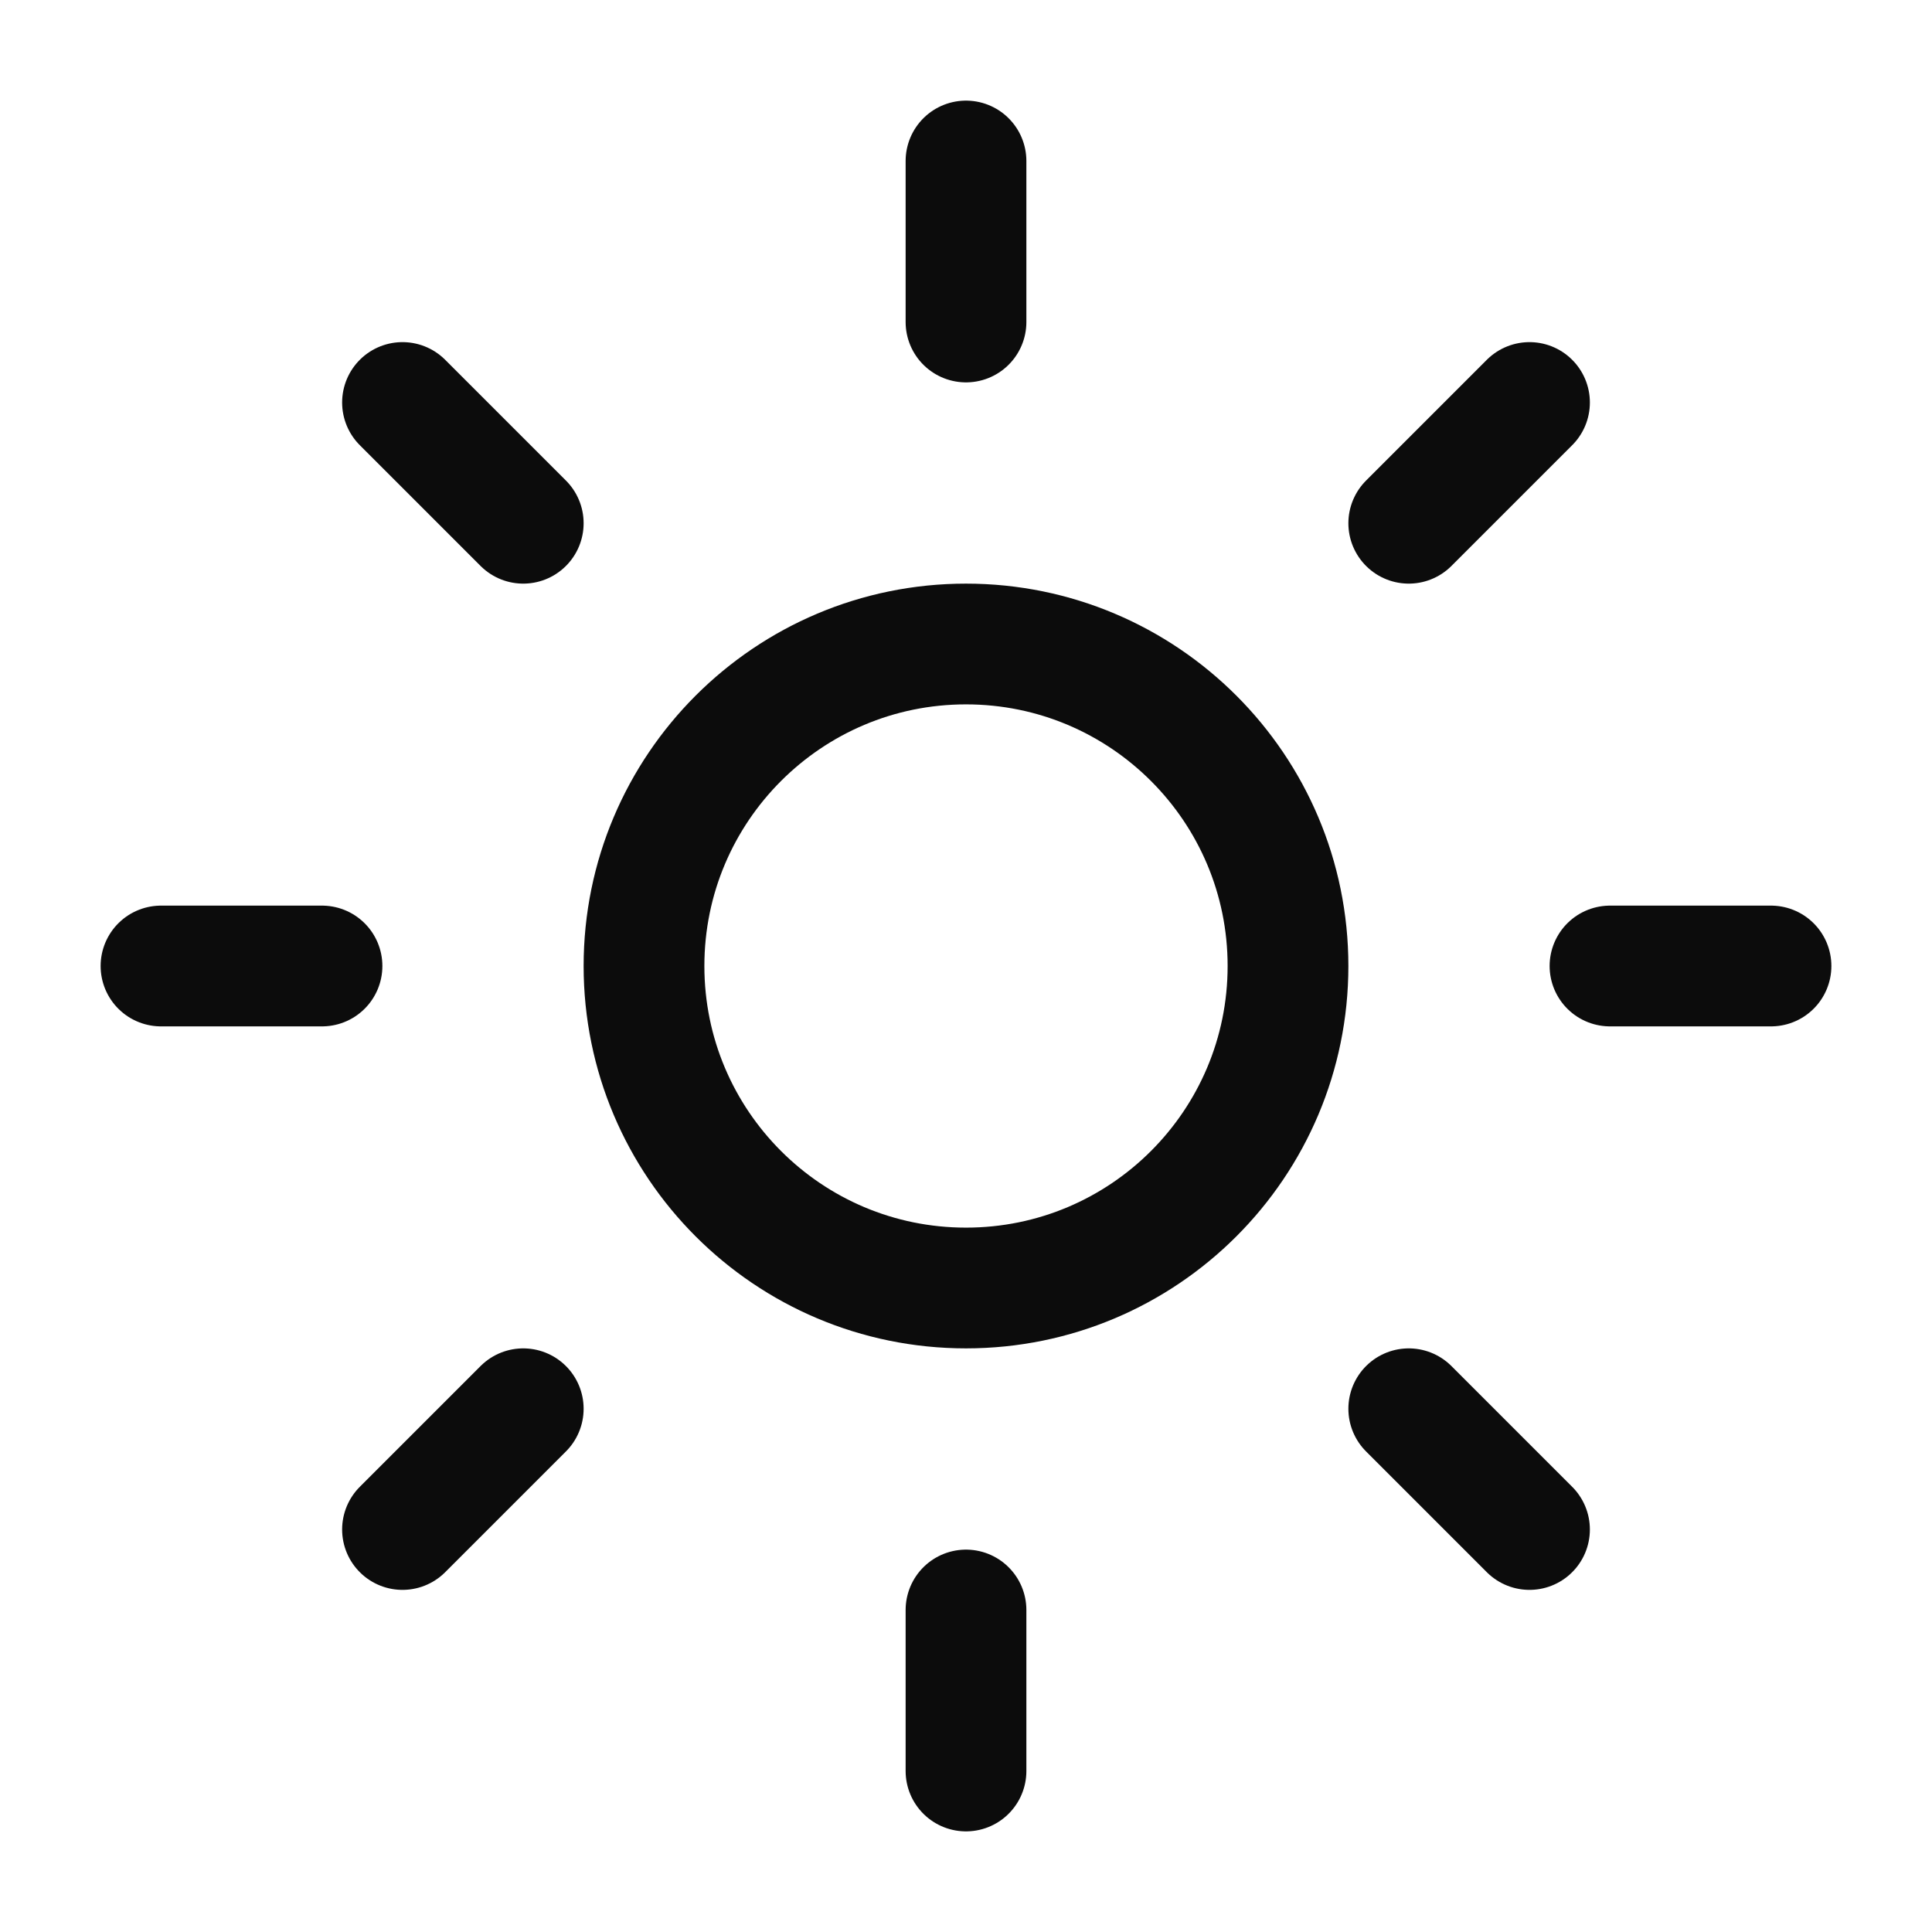
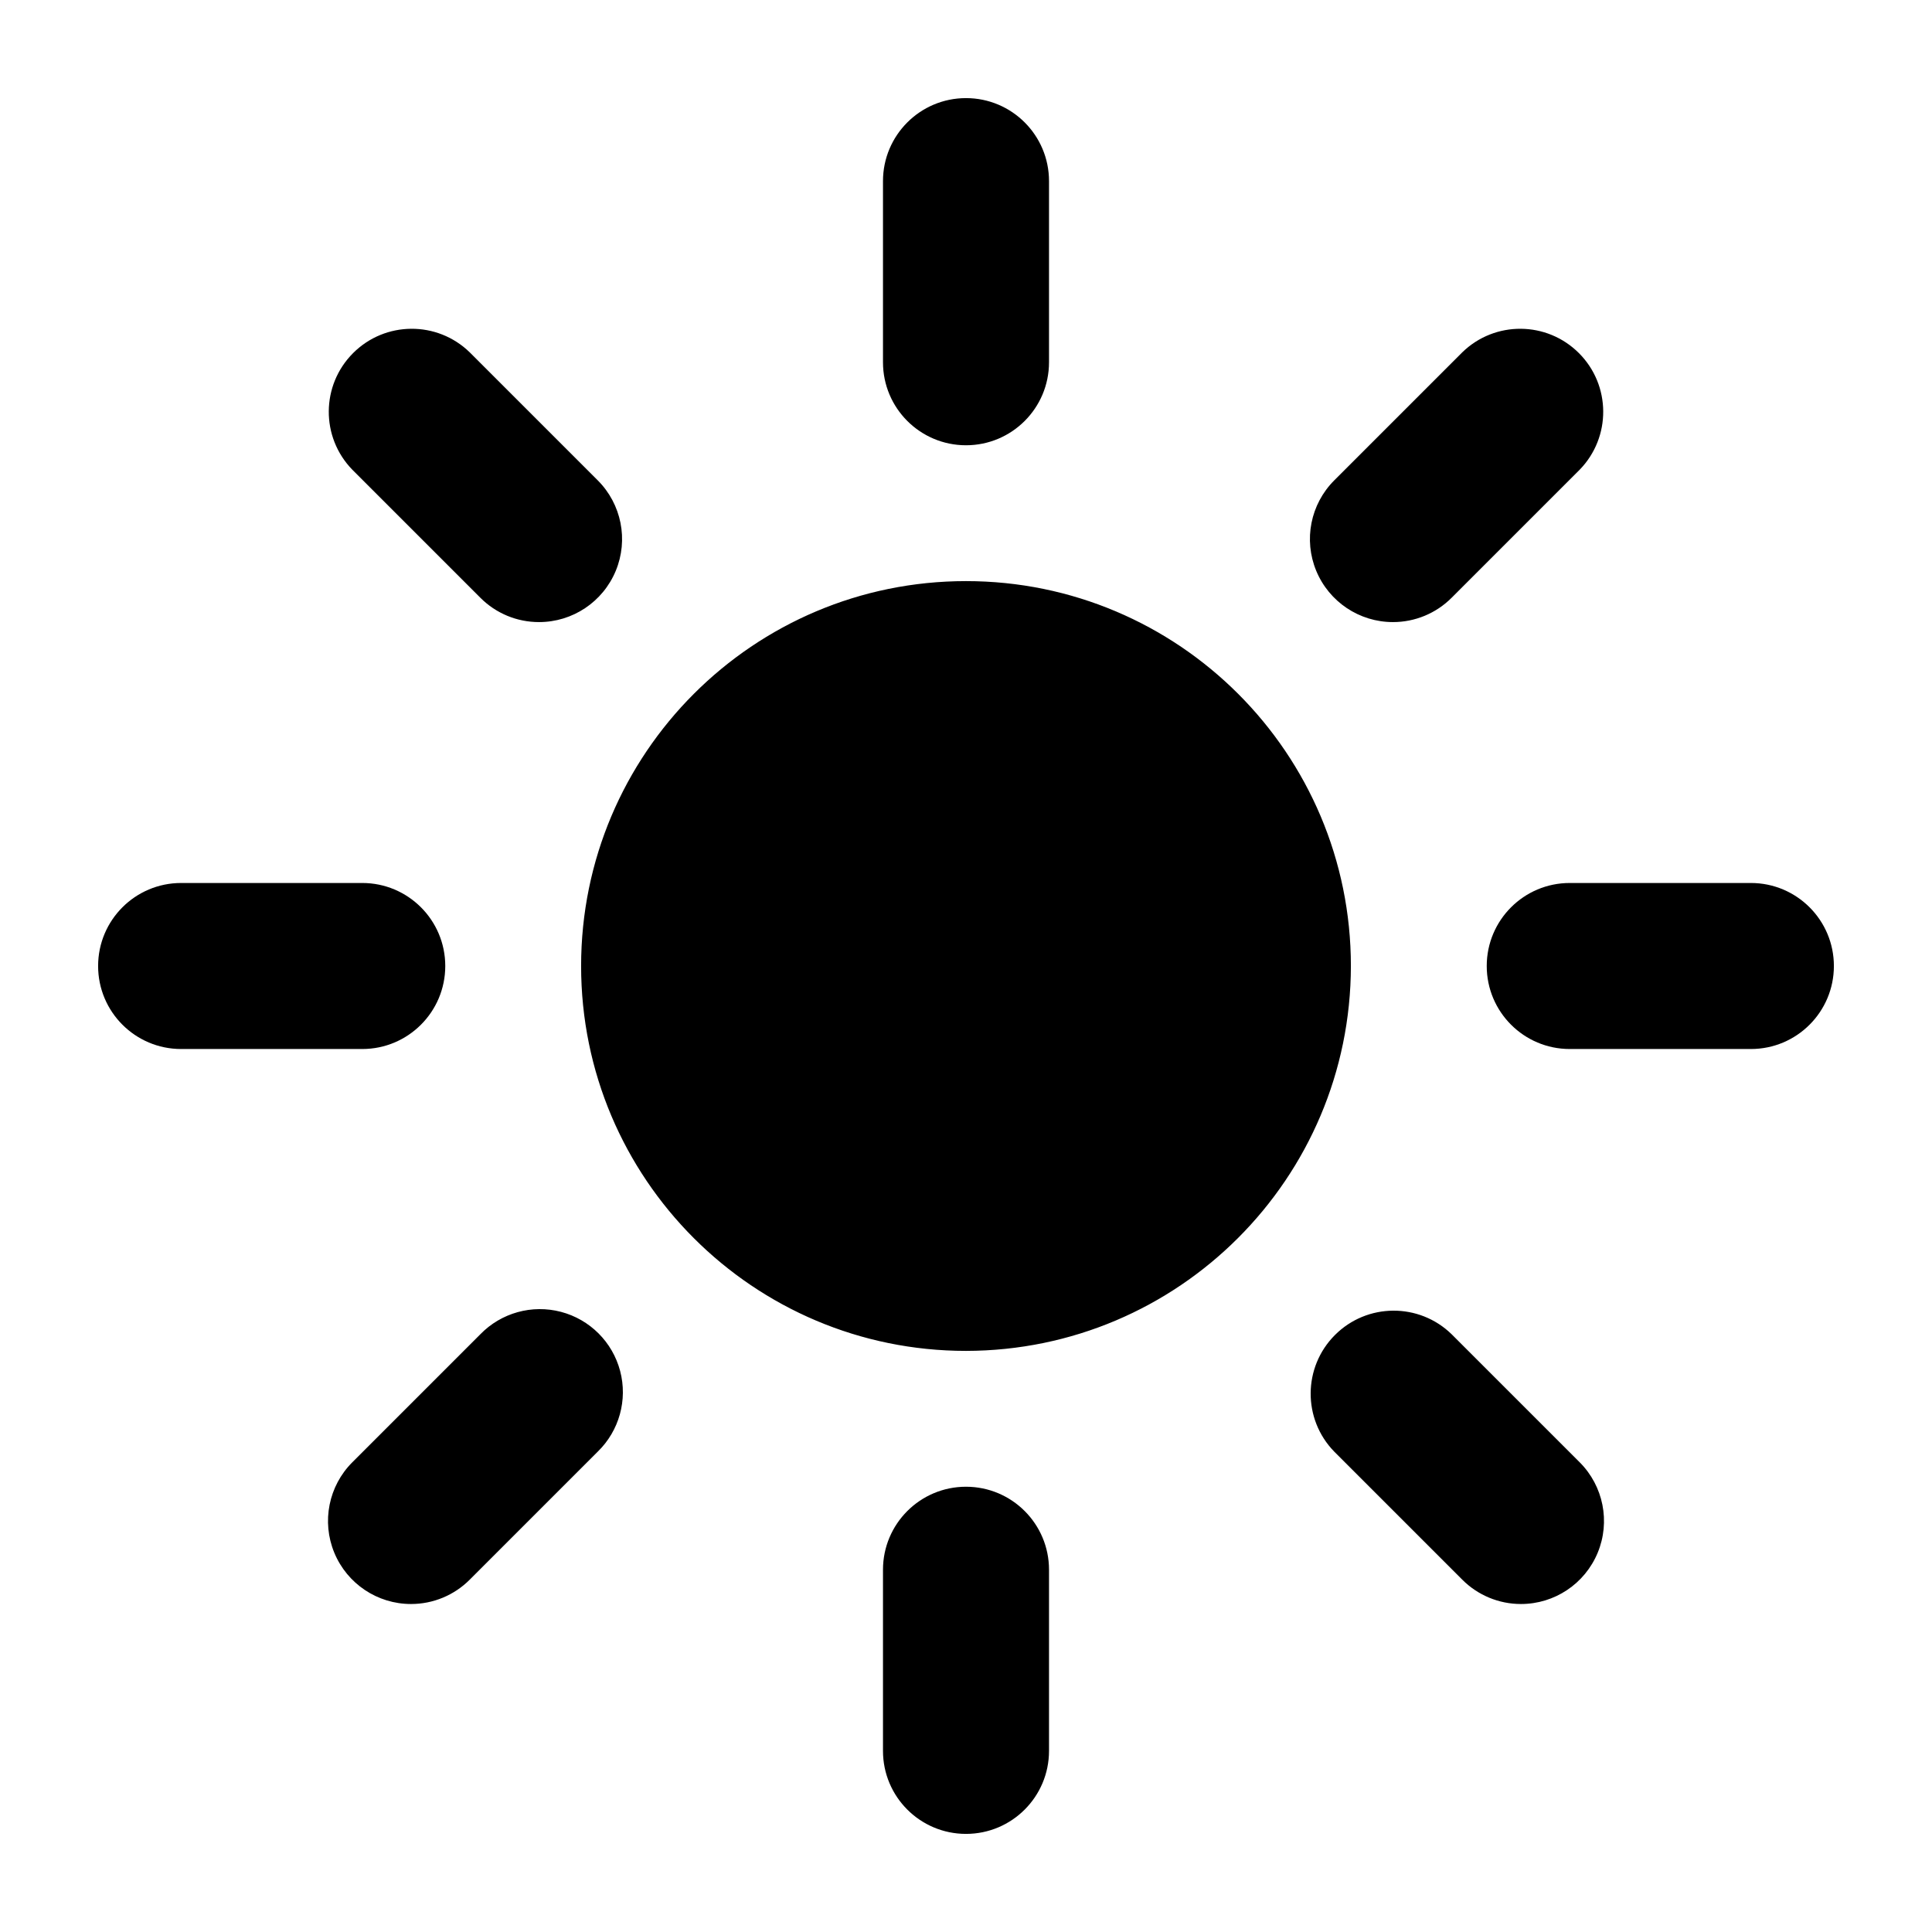
- <svg xmlns="http://www.w3.org/2000/svg" width="24" height="24" viewBox="0 0 24 24" fill="none">
-   <path d="M17.5 17.5L19 19M20 12H22M6.5 6.5L5 5M17.5 6.5L19 5M6.5 17.5L5 19M2 12H4M12 2V4M12 20V22M16 12C16 14.209 14.209 16 12 16C9.791 16 8 14.209 8 12C8 9.791 9.791 8 12 8C14.209 8 16 9.791 16 12Z" stroke="rgba(0,0,0,0.95)" stroke-width="1.5" stroke-linecap="round" stroke-linejoin="round" />
+ <svg xmlns="http://www.w3.org/2000/svg" width="28" height="28" class="ionicon" viewBox="0 0 512 512">
+   <path d="M256 118a22 22 0 01-22-22V48a22 22 0 0144 0v48a22 22 0 01-22 22zM256 486a22 22 0 01-22-22v-48a22 22 0 0144 0v48a22 22 0 01-22 22zM369.14 164.86a22 22 0 01-15.56-37.55l33.94-33.94a22 22 0 0131.11 31.11l-33.94 33.94a21.93 21.93 0 01-15.55 6.44zM108.92 425.08a22 22 0 01-15.55-37.56l33.94-33.94a22 22 0 1131.11 31.11l-33.94 33.94a21.94 21.94 0 01-15.56 6.45zM464 278h-48a22 22 0 010-44h48a22 22 0 010 44zM96 278H48a22 22 0 010-44h48a22 22 0 010 44zM403.08 425.08a21.94 21.94 0 01-15.56-6.45l-33.94-33.94a22 22 0 0131.11-31.11l33.94 33.94a22 22 0 01-15.55 37.56zM142.86 164.86a21.89 21.89 0 01-15.55-6.44l-33.94-33.94a22 22 0 0131.11-31.11l33.94 33.94a22 22 0 01-15.56 37.55zM256 358a102 102 0 11102-102 102.12 102.12 0 01-102 102z" />
</svg>
